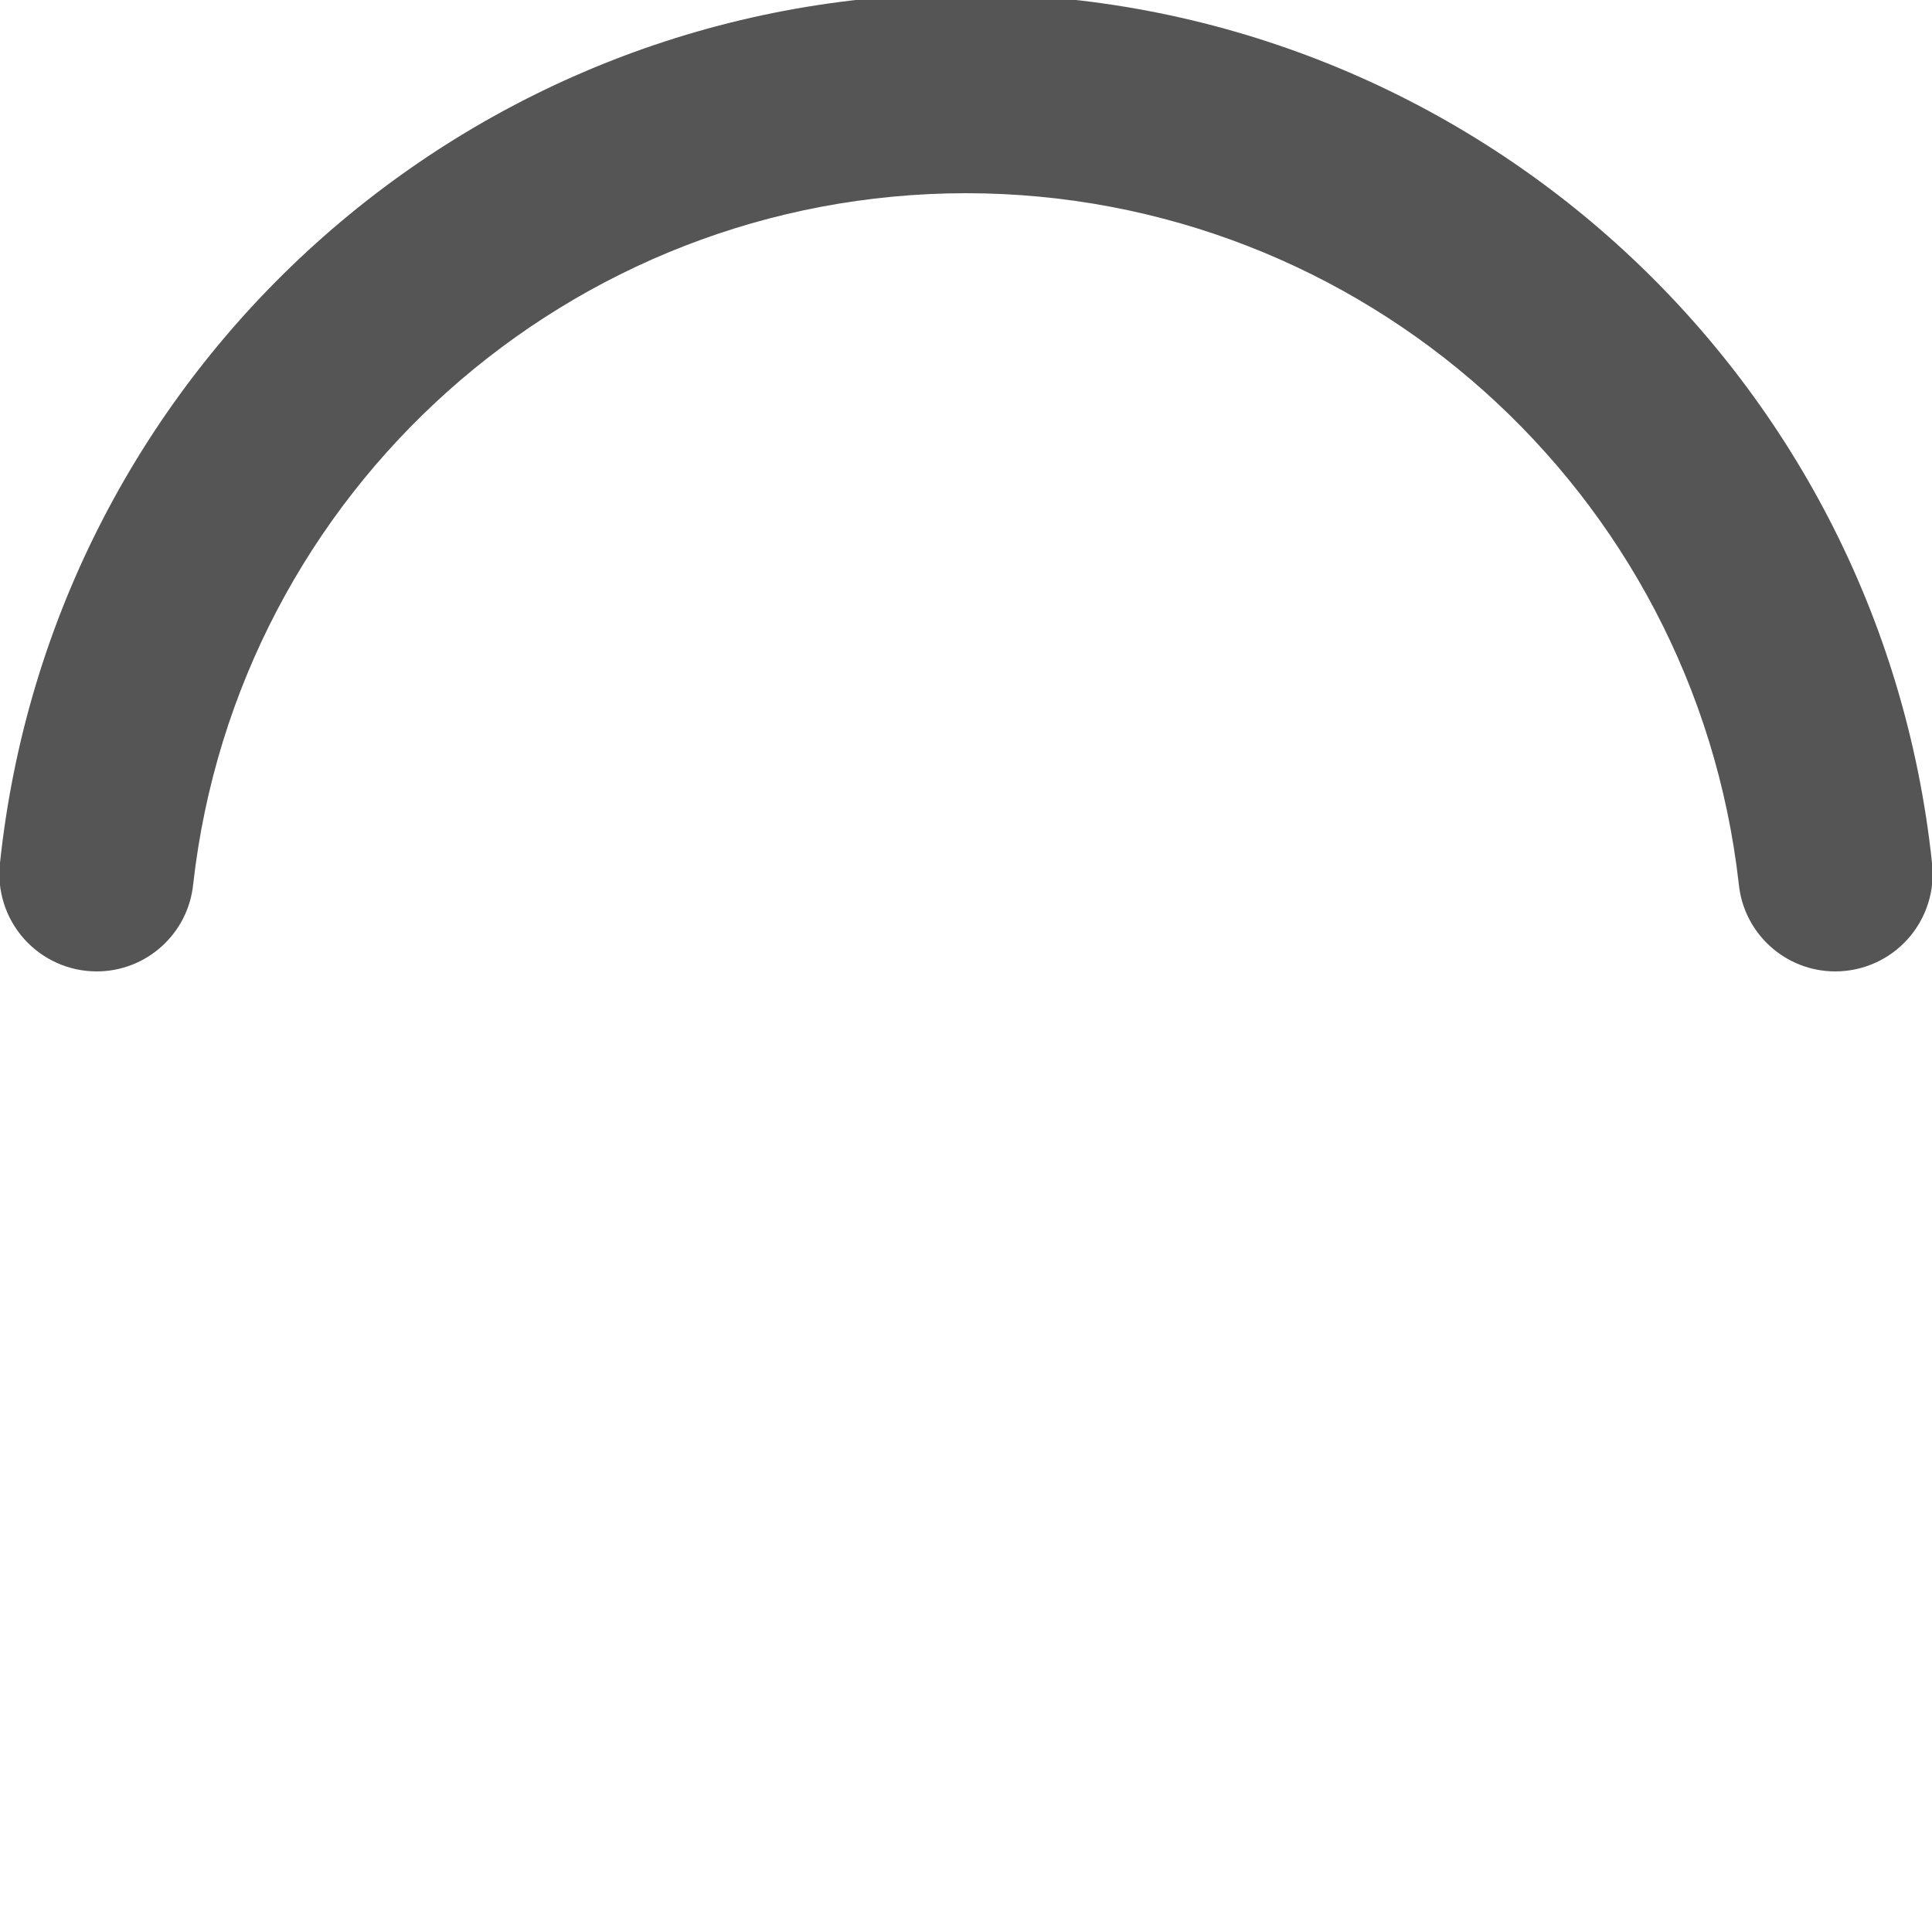
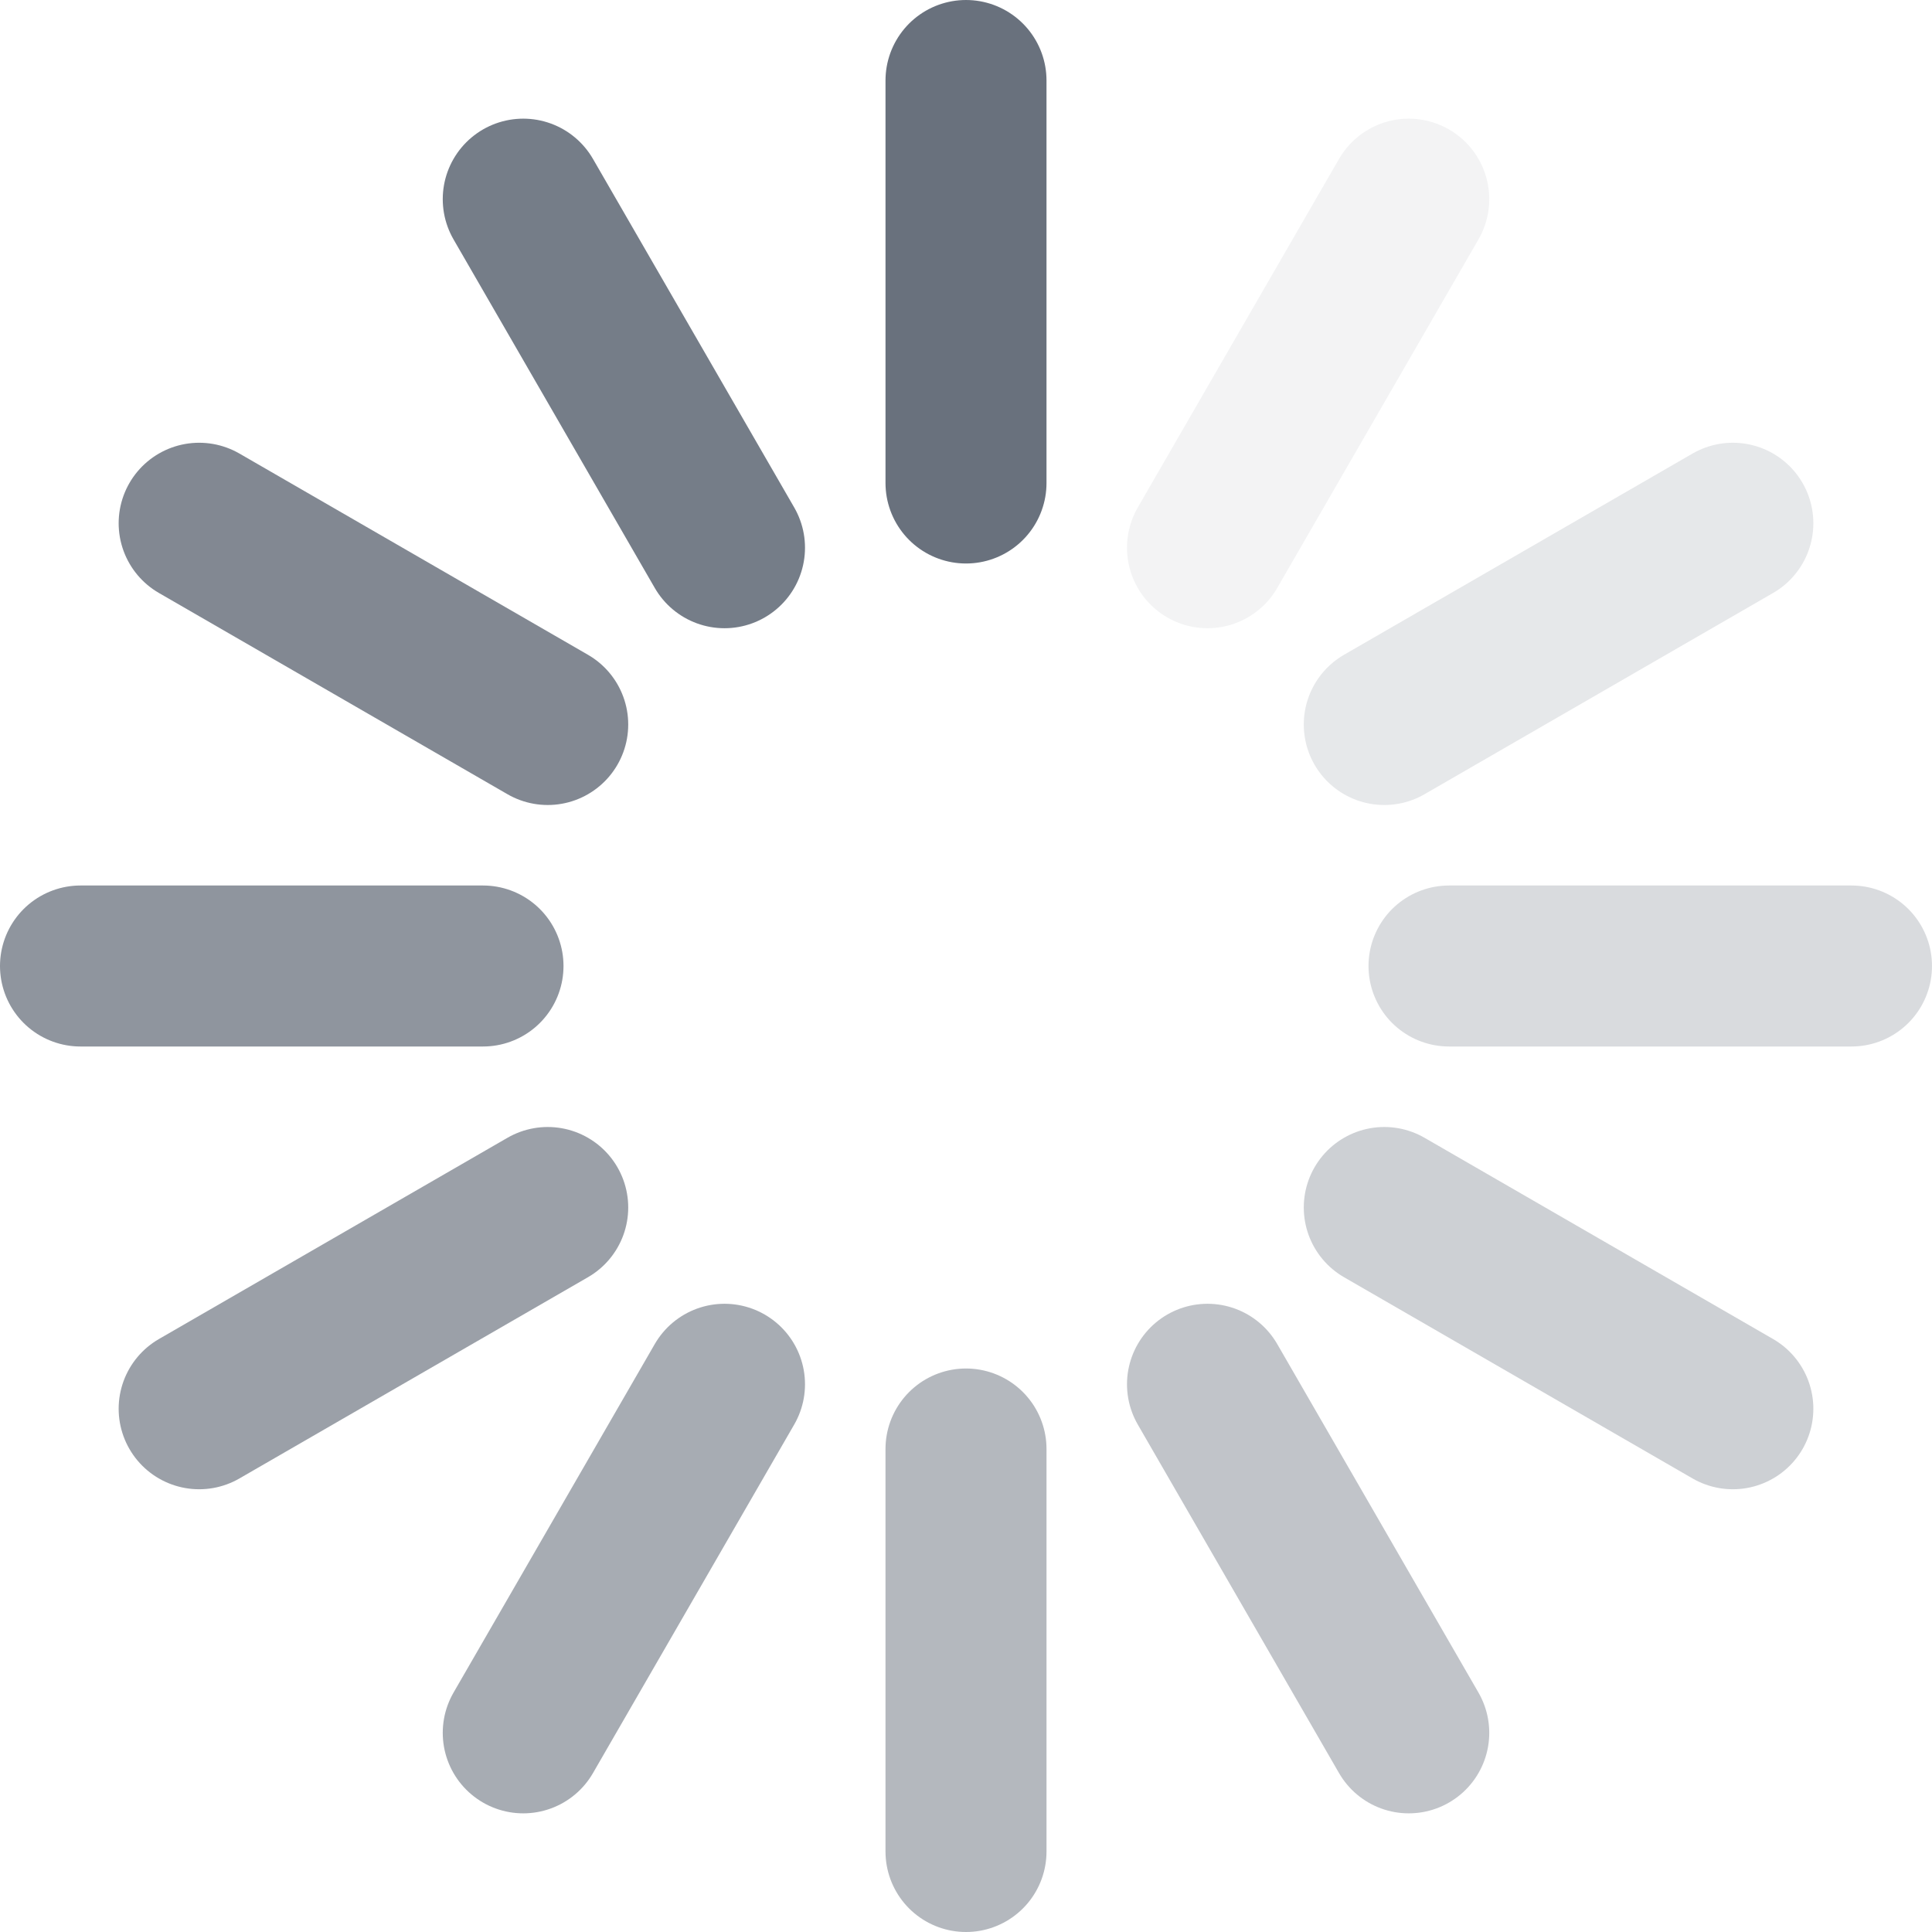
- <svg xmlns="http://www.w3.org/2000/svg" width="50" height="50" viewBox="0 0 50 50">
-   <path fill="#555" d="M25,5A20.14,20.14,0,0,1,45,22.88a2.51,2.51,0,0,0,2.49,2.26h0A2.52,2.52,0,0,0,50,22.33a25.14,25.14,0,0,0-50,0,2.52,2.52,0,0,0,2.5,2.81h0A2.51,2.51,0,0,0,5,22.88,20.14,20.14,0,0,1,25,5Z">
-     <animateTransform attributeName="transform" dur="0.75s" from="0 25 25" repeatCount="indefinite" to="360 25 25" type="rotate" />
-   </path>
+ <svg xmlns="http://www.w3.org/2000/svg" height="24" version="1.1" viewBox="0 0 2400 2400" width="24" x="0" xml:space="preserve" y="0">
+   <g stroke-width="200" stroke-linecap="round" stroke="#69717d" fill="none" id="spinner">
+     <line x1="1200" y1="600" x2="1200" y2="100" />
+     <line opacity="0.5" x1="1200" y1="2300" x2="1200" y2="1800" />
+     <line opacity="0.917" x1="900" y1="680.4" x2="650" y2="247.4" />
+     <line opacity="0.417" x1="1750" y1="2152.6" x2="1500" y2="1719.6" />
+     <line opacity="0.833" x1="680.4" y1="900" x2="247.4" y2="650" />
+     <line opacity="0.333" x1="2152.6" y1="1750" x2="1719.6" y2="1500" />
+     <line opacity="0.75" x1="600" y1="1200" x2="100" y2="1200" />
+     <line opacity="0.25" x1="2300" y1="1200" x2="1800" y2="1200" />
+     <line opacity="0.667" x1="680.4" y1="1500" x2="247.4" y2="1750" />
+     <line opacity="0.167" x1="2152.6" y1="650" x2="1719.6" y2="900" />
+     <line opacity="0.583" x1="900" y1="1719.6" x2="650" y2="2152.6" />
+     <line opacity="0.083" x1="1750" y1="247.4" x2="1500" y2="680.4" />
+     <animateTransform attributeName="transform" attributeType="XML" type="rotate" keyTimes="0;0.083;0.167;0.25;0.333;0.417;0.5;0.583;0.667;0.75;0.833;0.917" values="0 1199 1199;30 1199 1199;60 1199 1199;90 1199 1199;120 1199 1199;150 1199 1199;180 1199 1199;210 1199 1199;240 1199 1199;270 1199 1199;300 1199 1199;330 1199 1199" dur="0.833s" begin="0s" repeatCount="indefinite" calcMode="discrete" />
+   </g>
</svg>
